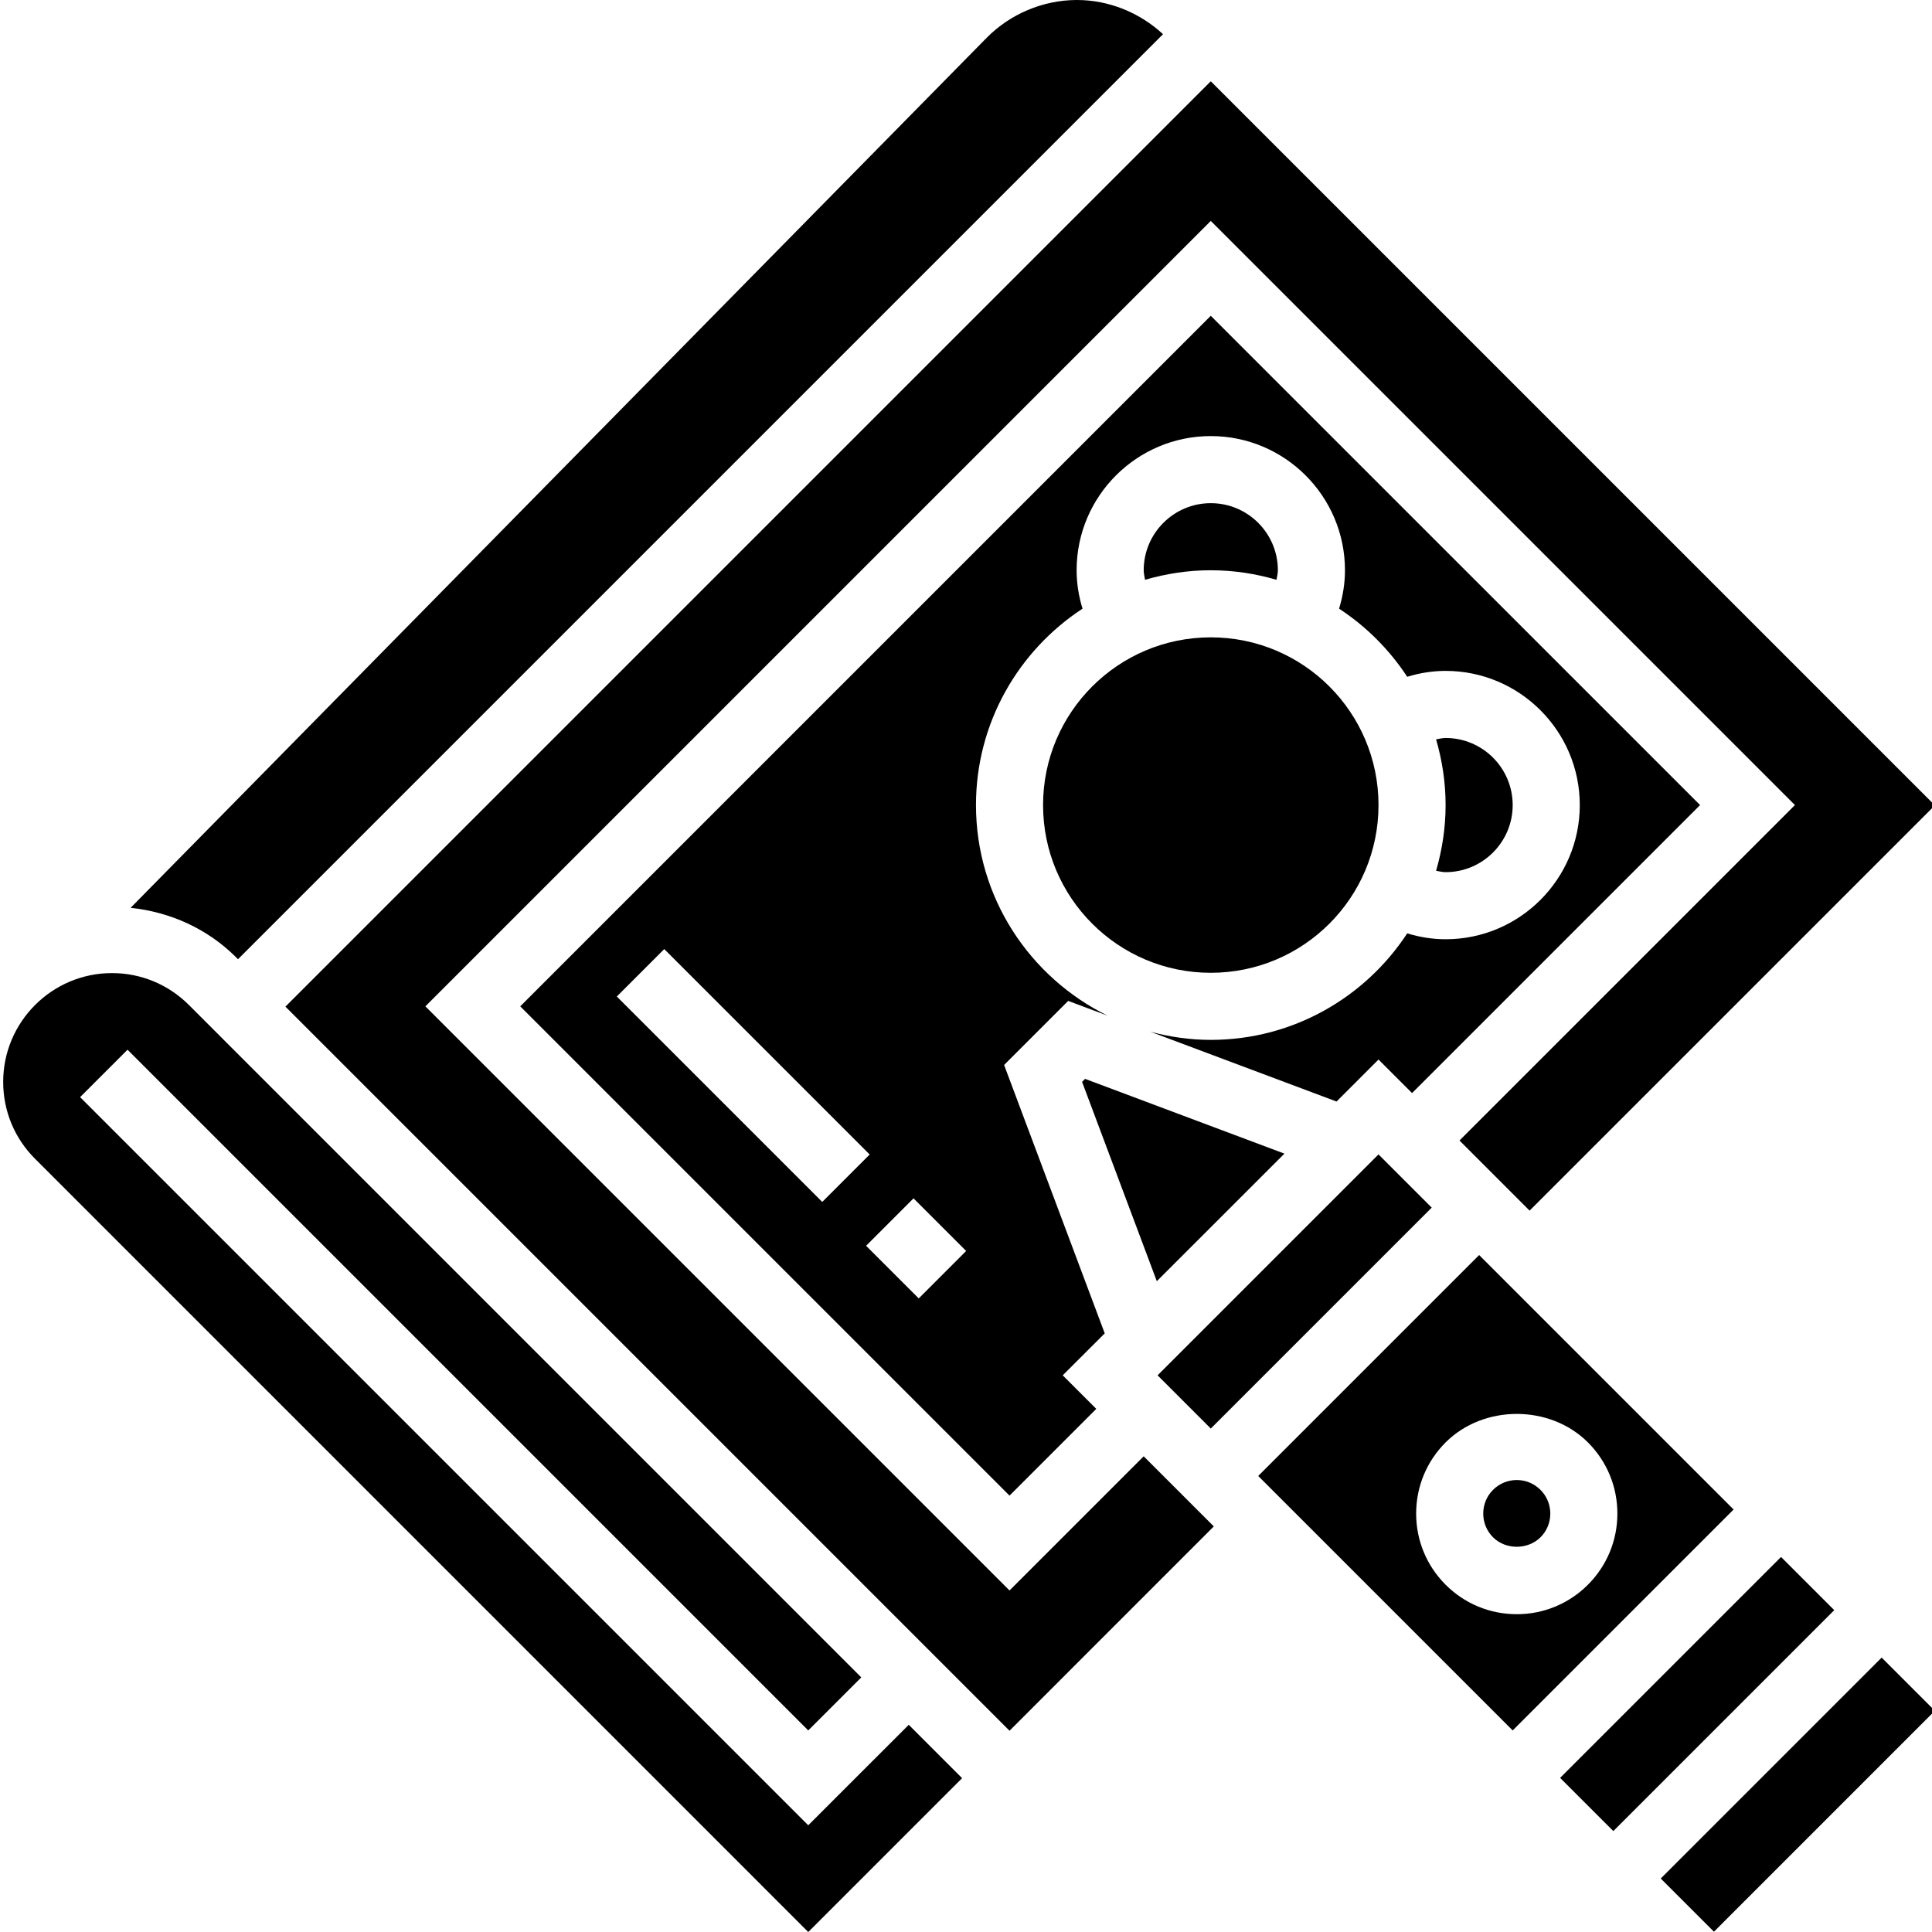
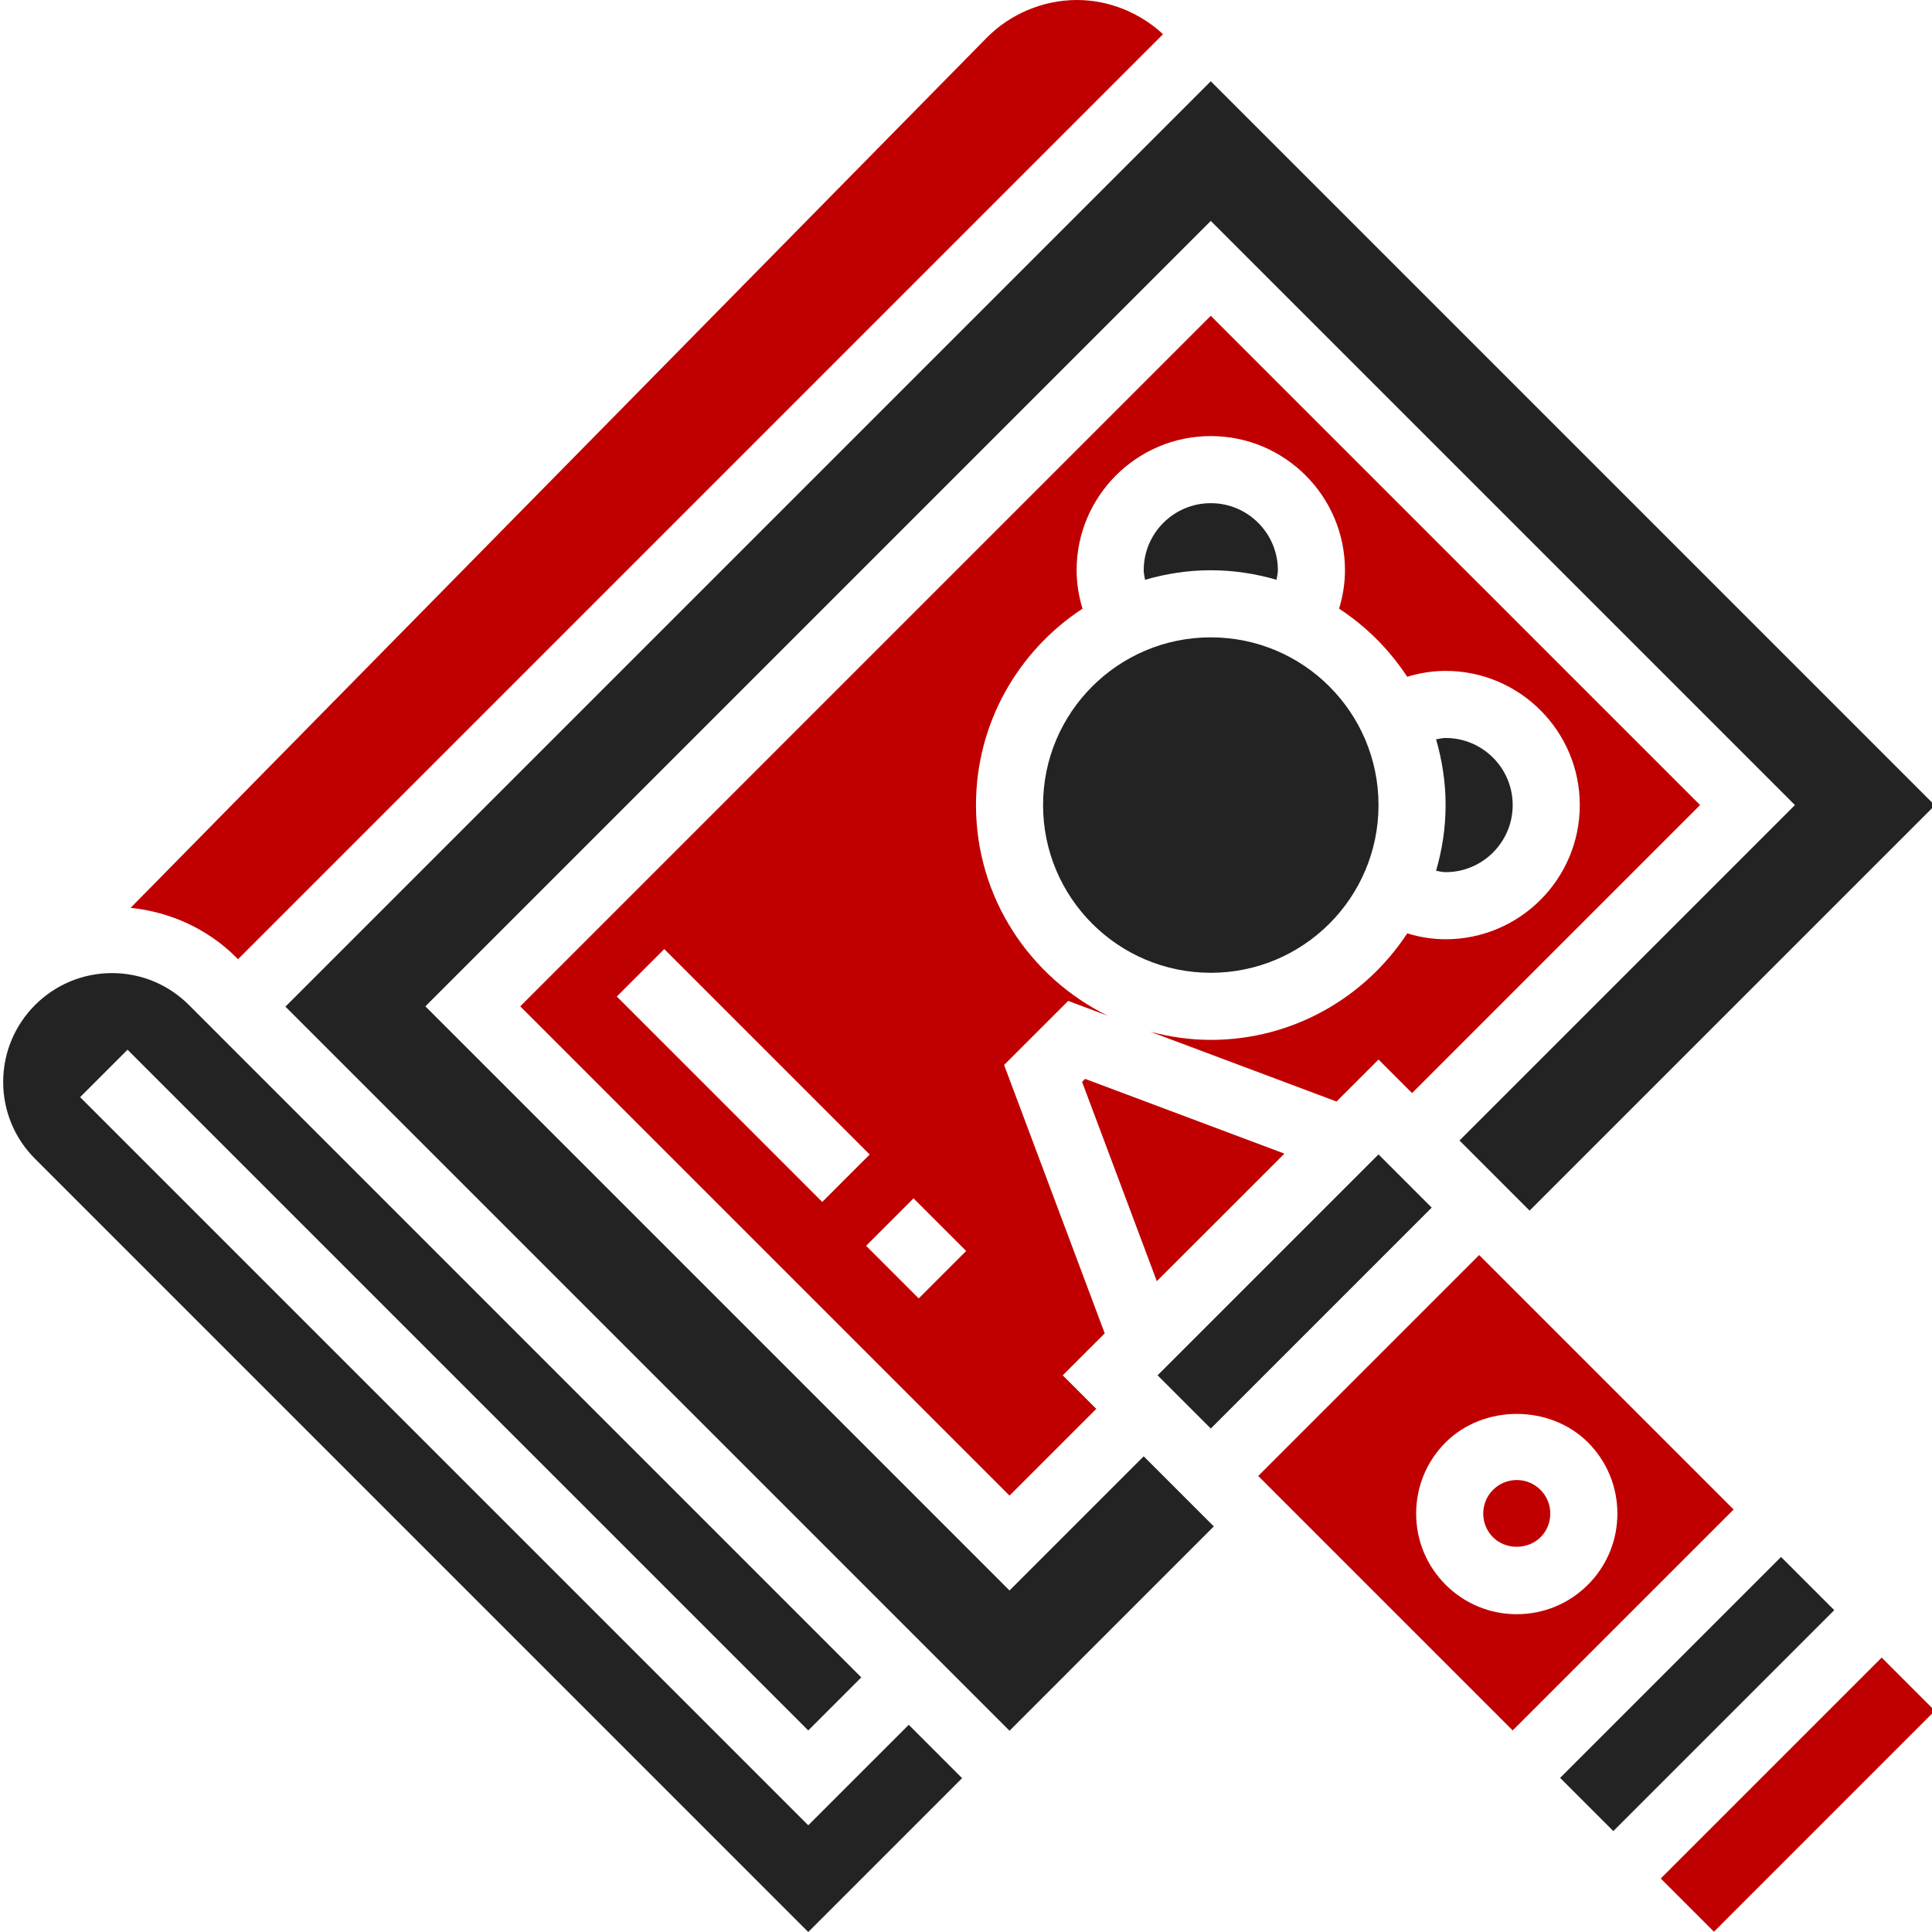
<svg xmlns="http://www.w3.org/2000/svg" height="460pt" viewBox="0 0 460 460.76" width="460pt">
-   <path d="m56.379 228.762 220.609-220.609c-5.559-5.152-12.93-8.152-20.52-8.152-.047 0-.09 0-.137 0-8 .039-15.801 3.328-21.418 9.031l-204.141 207.473c9.504 1.008 18.352 5 25.207 11.848zm0 0" />
-   <path d="m288.379 75.312-164.688 164.688 116.688 116.688 20.688-20.688-8-8 10.02-10.008-24-64.008 15.285-15.281 9.449 3.543c-18.594-9.117-31.441-28.191-31.441-50.246 0-19.586 10.129-36.832 25.41-46.84-.914-2.984-1.41-6.055-1.41-9.16 0-17.648 14.352-32 32-32 17.648 0 32 14.352 32 32 0 3.105-.496 6.176-1.406 9.16 6.48 4.238 12.008 9.785 16.254 16.246 2.969-.91 6.051-1.406 9.152-1.406 17.648 0 32 14.352 32 32s-14.352 32-32 32c-3.102 0-6.184-.496-9.152-1.406-10.016 15.27-27.254 25.406-46.848 25.406-5 0-9.824-.719-14.43-1.953l44.422 16.656 10.008-10.016 8 8 68.688-68.688zm-141.656 162.344 11.312-11.312 48.992 48.992-11.312 11.312zm72 72-12.551-12.551 11.312-11.312 12.551 12.551zm0 0" />
-   <path d="m257.684 258.016 17.824 47.535 30.434-30.422-47.547-17.832zm0 0" />
-   <path d="m275.691 328 52.688-52.688 12.688 12.691-52.688 52.688zm0 0" />
-   <path d="m328.379 192c0 22.09-17.906 40-40 40-22.09 0-40-17.91-40-40s17.91-40 40-40c22.094 0 40 17.91 40 40zm0 0" />
-   <path d="m192.379 435.312-173.656-173.656 11.312-11.312 162.344 162.344 12.648-12.648-160.359-160.367c-4.902-4.895-11.414-7.602-18.344-7.602-14.305 0-25.945 11.641-25.945 25.945 0 6.93 2.695 13.449 7.602 18.344l184.398 184.402 36.688-36.691-12.719-12.727zm0 0" />
-   <path d="m304.051 138.273c.121-.754.328-1.496.328-2.273 0-8.824-7.176-16-16-16-8.824 0-16 7.176-16 16 0 .777.211 1.52.32 2.273 4.984-1.449 10.234-2.273 15.68-2.273 5.449 0 10.695.824 15.672 2.273zm0 0" />
-   <path d="m240.379 379.312-139.312-139.312 187.312-187.312 139.312 139.312-80 80 16.719 16.719 96.656-96.648-172.688-172.688-220.688 220.688 172.688 172.691 48.723-48.73-16.723-16.719zm0 0" />
-   <path d="m371.688 424.004 52.688-52.688 12.691 12.688-52.688 52.688zm0 0" />
-   <path d="m395.688 448.004 52.688-52.688 12.688 12.688-52.688 52.688zm0 0" />
-   <path d="m352.379 299.312-52.688 52.688 60.688 60.688 52.688-52.688zm8.977 85.656c-6.414 0-12.441-2.496-16.977-7.031-4.527-4.531-7.023-10.555-7.023-16.969 0-6.41 2.496-12.441 7.023-16.969 9.074-9.062 24.875-9.062 33.945 0 4.527 4.527 7.023 10.559 7.023 16.969 0 6.414-2.496 12.438-7.023 16.969-4.535 4.535-10.559 7.031-16.969 7.031zm0 0" />
-   <path d="m361.355 352.969c-2.137 0-4.152.832-5.664 2.344-1.504 1.504-2.336 3.52-2.336 5.656 0 2.145.832 4.145 2.336 5.656 3.016 3.016 8.289 3.016 11.32 0 1.512-1.504 2.336-3.512 2.336-5.656 0-2.137-.832-4.152-2.344-5.656-1.504-1.504-3.52-2.344-5.648-2.344zm0 0" />
-   <path d="m344.379 208c8.824 0 16-7.176 16-16s-7.176-16-16-16c-.773 0-1.52.207-2.27.328 1.445 4.977 2.27 10.223 2.27 15.672s-.824 10.695-2.27 15.672c.75.121 1.496.328 2.27.328zm0 0" />
+   <path fill="#c00000" d="m56.379 228.762 220.609-220.609c-5.559-5.152-12.93-8.152-20.52-8.152-.047 0-.09 0-.137 0-8 .039-15.801 3.328-21.418 9.031l-204.141 207.473c9.504 1.008 18.352 5 25.207 11.848zm0 0" />
+   <path fill="#c00000" d="m288.379 75.312-164.688 164.688 116.688 116.688 20.688-20.688-8-8 10.02-10.008-24-64.008 15.285-15.281 9.449 3.543c-18.594-9.117-31.441-28.191-31.441-50.246 0-19.586 10.129-36.832 25.41-46.84-.914-2.984-1.41-6.055-1.41-9.16 0-17.648 14.352-32 32-32 17.648 0 32 14.352 32 32 0 3.105-.496 6.176-1.406 9.16 6.48 4.238 12.008 9.785 16.254 16.246 2.969-.91 6.051-1.406 9.152-1.406 17.648 0 32 14.352 32 32s-14.352 32-32 32c-3.102 0-6.184-.496-9.152-1.406-10.016 15.27-27.254 25.406-46.848 25.406-5 0-9.824-.719-14.43-1.953l44.422 16.656 10.008-10.016 8 8 68.688-68.688zm-141.656 162.344 11.312-11.312 48.992 48.992-11.312 11.312zm72 72-12.551-12.551 11.312-11.312 12.551 12.551zm0 0" />
+   <path fill="#c00000" d="m257.684 258.016 17.824 47.535 30.434-30.422-47.547-17.832zm0 0" />
+   <path fill="#232323" d="m275.691 328 52.688-52.688 12.688 12.691-52.688 52.688zm0 0" />
+   <path fill="#232323" d="m328.379 192c0 22.09-17.906 40-40 40-22.09 0-40-17.91-40-40s17.91-40 40-40c22.094 0 40 17.91 40 40zm0 0" />
+   <path fill="#232323" d="m192.379 435.312-173.656-173.656 11.312-11.312 162.344 162.344 12.648-12.648-160.359-160.367c-4.902-4.895-11.414-7.602-18.344-7.602-14.305 0-25.945 11.641-25.945 25.945 0 6.93 2.695 13.449 7.602 18.344l184.398 184.402 36.688-36.691-12.719-12.727zm0 0" />
+   <path fill="#232323" d="m304.051 138.273c.121-.754.328-1.496.328-2.273 0-8.824-7.176-16-16-16-8.824 0-16 7.176-16 16 0 .777.211 1.52.32 2.273 4.984-1.449 10.234-2.273 15.68-2.273 5.449 0 10.695.824 15.672 2.273zm0 0" />
+   <path fill="#232323" d="m240.379 379.312-139.312-139.312 187.312-187.312 139.312 139.312-80 80 16.719 16.719 96.656-96.648-172.688-172.688-220.688 220.688 172.688 172.691 48.723-48.73-16.723-16.719zm0 0" />
+   <path fill="#232323" d="m371.688 424.004 52.688-52.688 12.691 12.688-52.688 52.688zm0 0" />
+   <path fill="#c00000" d="m395.688 448.004 52.688-52.688 12.688 12.688-52.688 52.688zm0 0" />
+   <path fill="#c00000" d="m352.379 299.312-52.688 52.688 60.688 60.688 52.688-52.688zm8.977 85.656c-6.414 0-12.441-2.496-16.977-7.031-4.527-4.531-7.023-10.555-7.023-16.969 0-6.41 2.496-12.441 7.023-16.969 9.074-9.062 24.875-9.062 33.945 0 4.527 4.527 7.023 10.559 7.023 16.969 0 6.414-2.496 12.438-7.023 16.969-4.535 4.535-10.559 7.031-16.969 7.031zm0 0" />
+   <path fill="#c00000" d="m361.355 352.969c-2.137 0-4.152.832-5.664 2.344-1.504 1.504-2.336 3.52-2.336 5.656 0 2.145.832 4.145 2.336 5.656 3.016 3.016 8.289 3.016 11.32 0 1.512-1.504 2.336-3.512 2.336-5.656 0-2.137-.832-4.152-2.344-5.656-1.504-1.504-3.52-2.344-5.648-2.344zm0 0" />
+   <path fill="#232323" d="m344.379 208c8.824 0 16-7.176 16-16s-7.176-16-16-16c-.773 0-1.52.207-2.27.328 1.445 4.977 2.27 10.223 2.27 15.672s-.824 10.695-2.27 15.672c.75.121 1.496.328 2.27.328zm0 0" />
</svg>
